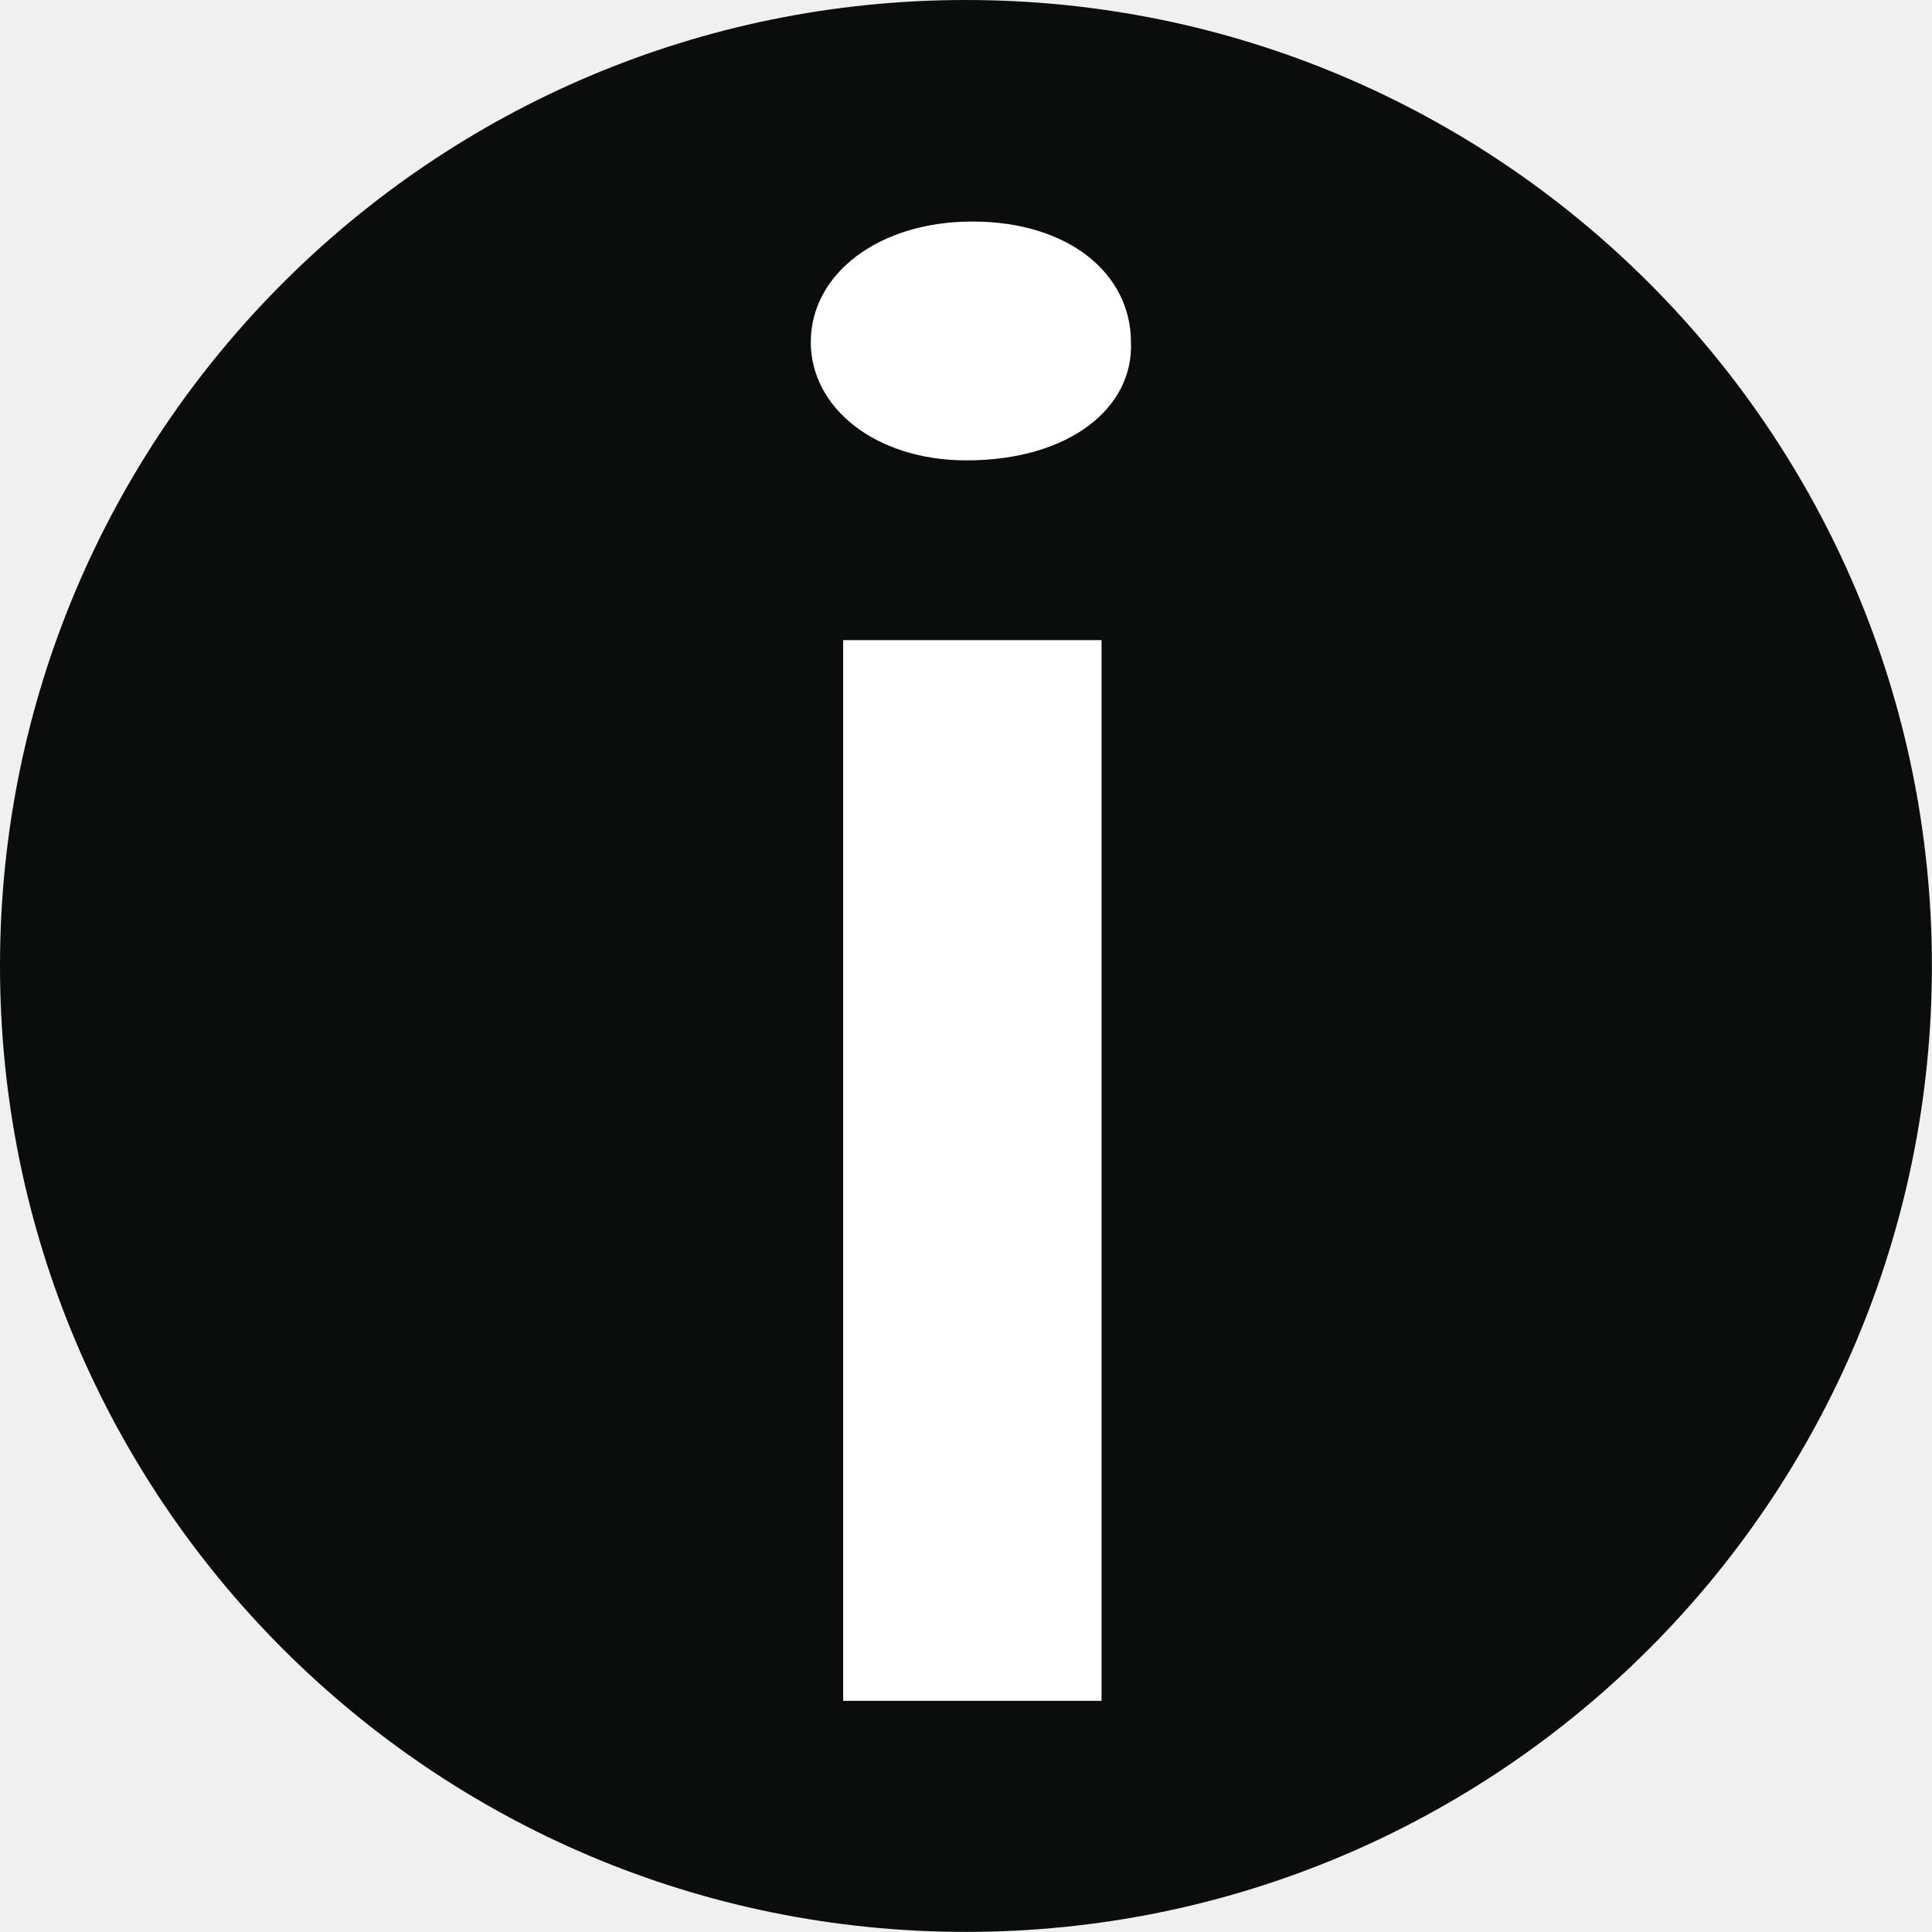
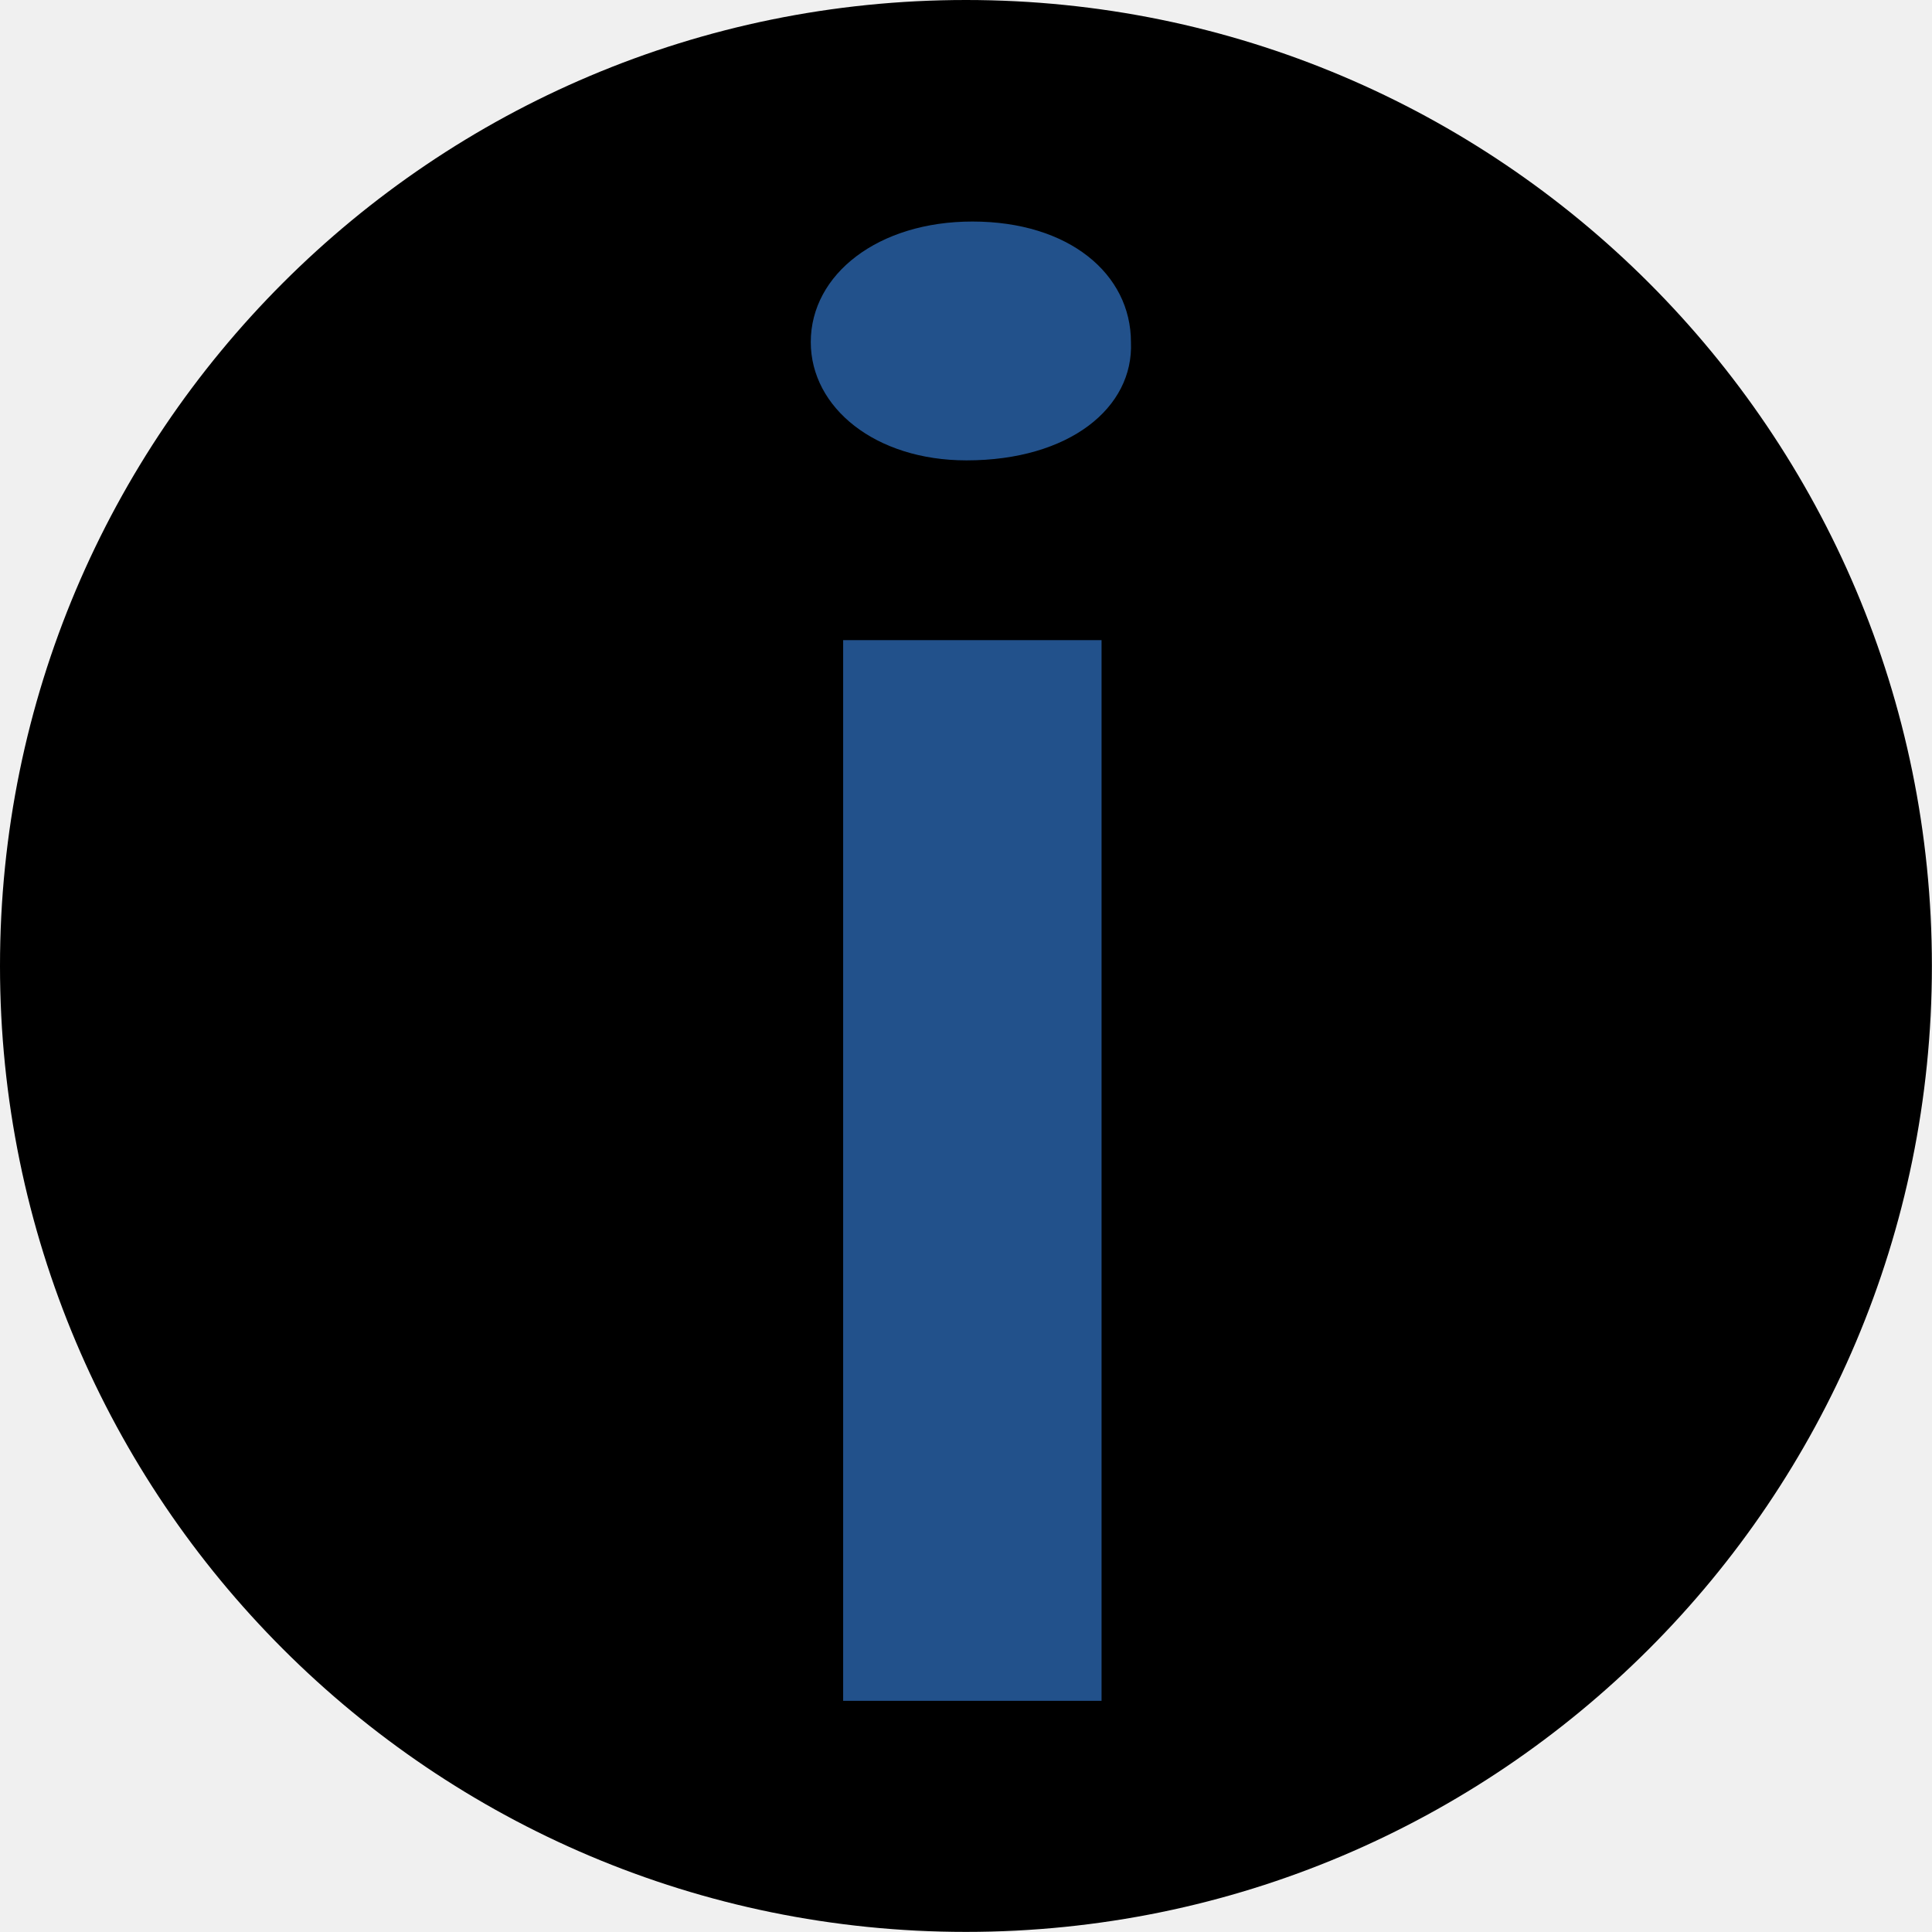
<svg xmlns="http://www.w3.org/2000/svg" version="1.1" id="Layer_1" x="0px" y="0px" width="18.079px" height="18.078px" viewBox="0 0 18.079 18.078" enable-background="new 0 0 18.079 18.078" xml:space="preserve">
-   <circle fill="#0B0C0C" cx="9.039" cy="9.039" r="9.039" />
+   <circle fill="currentColor" cx="9.039" cy="9.039" r="9.039" />
  <g>
-     <path fill="#FFFFFF" d="M10.583,3.201c0.027,0.615-0.577,1.107-1.539,1.107c-0.852,0-1.457-0.492-1.457-1.107   c0-0.636,0.632-1.128,1.512-1.128C10.005,2.073,10.583,2.565,10.583,3.201z M7.89,15.916V5.99h2.418v9.926H7.89z" />
+     <path fill="#22518B" d="M10.583,3.201c0.027,0.615-0.577,1.107-1.539,1.107c-0.852,0-1.457-0.492-1.457-1.107   c0-0.636,0.632-1.128,1.512-1.128C10.005,2.073,10.583,2.565,10.583,3.201z M7.89,15.916V5.99h2.418v9.926H7.89z" />
  </g>
</svg>
